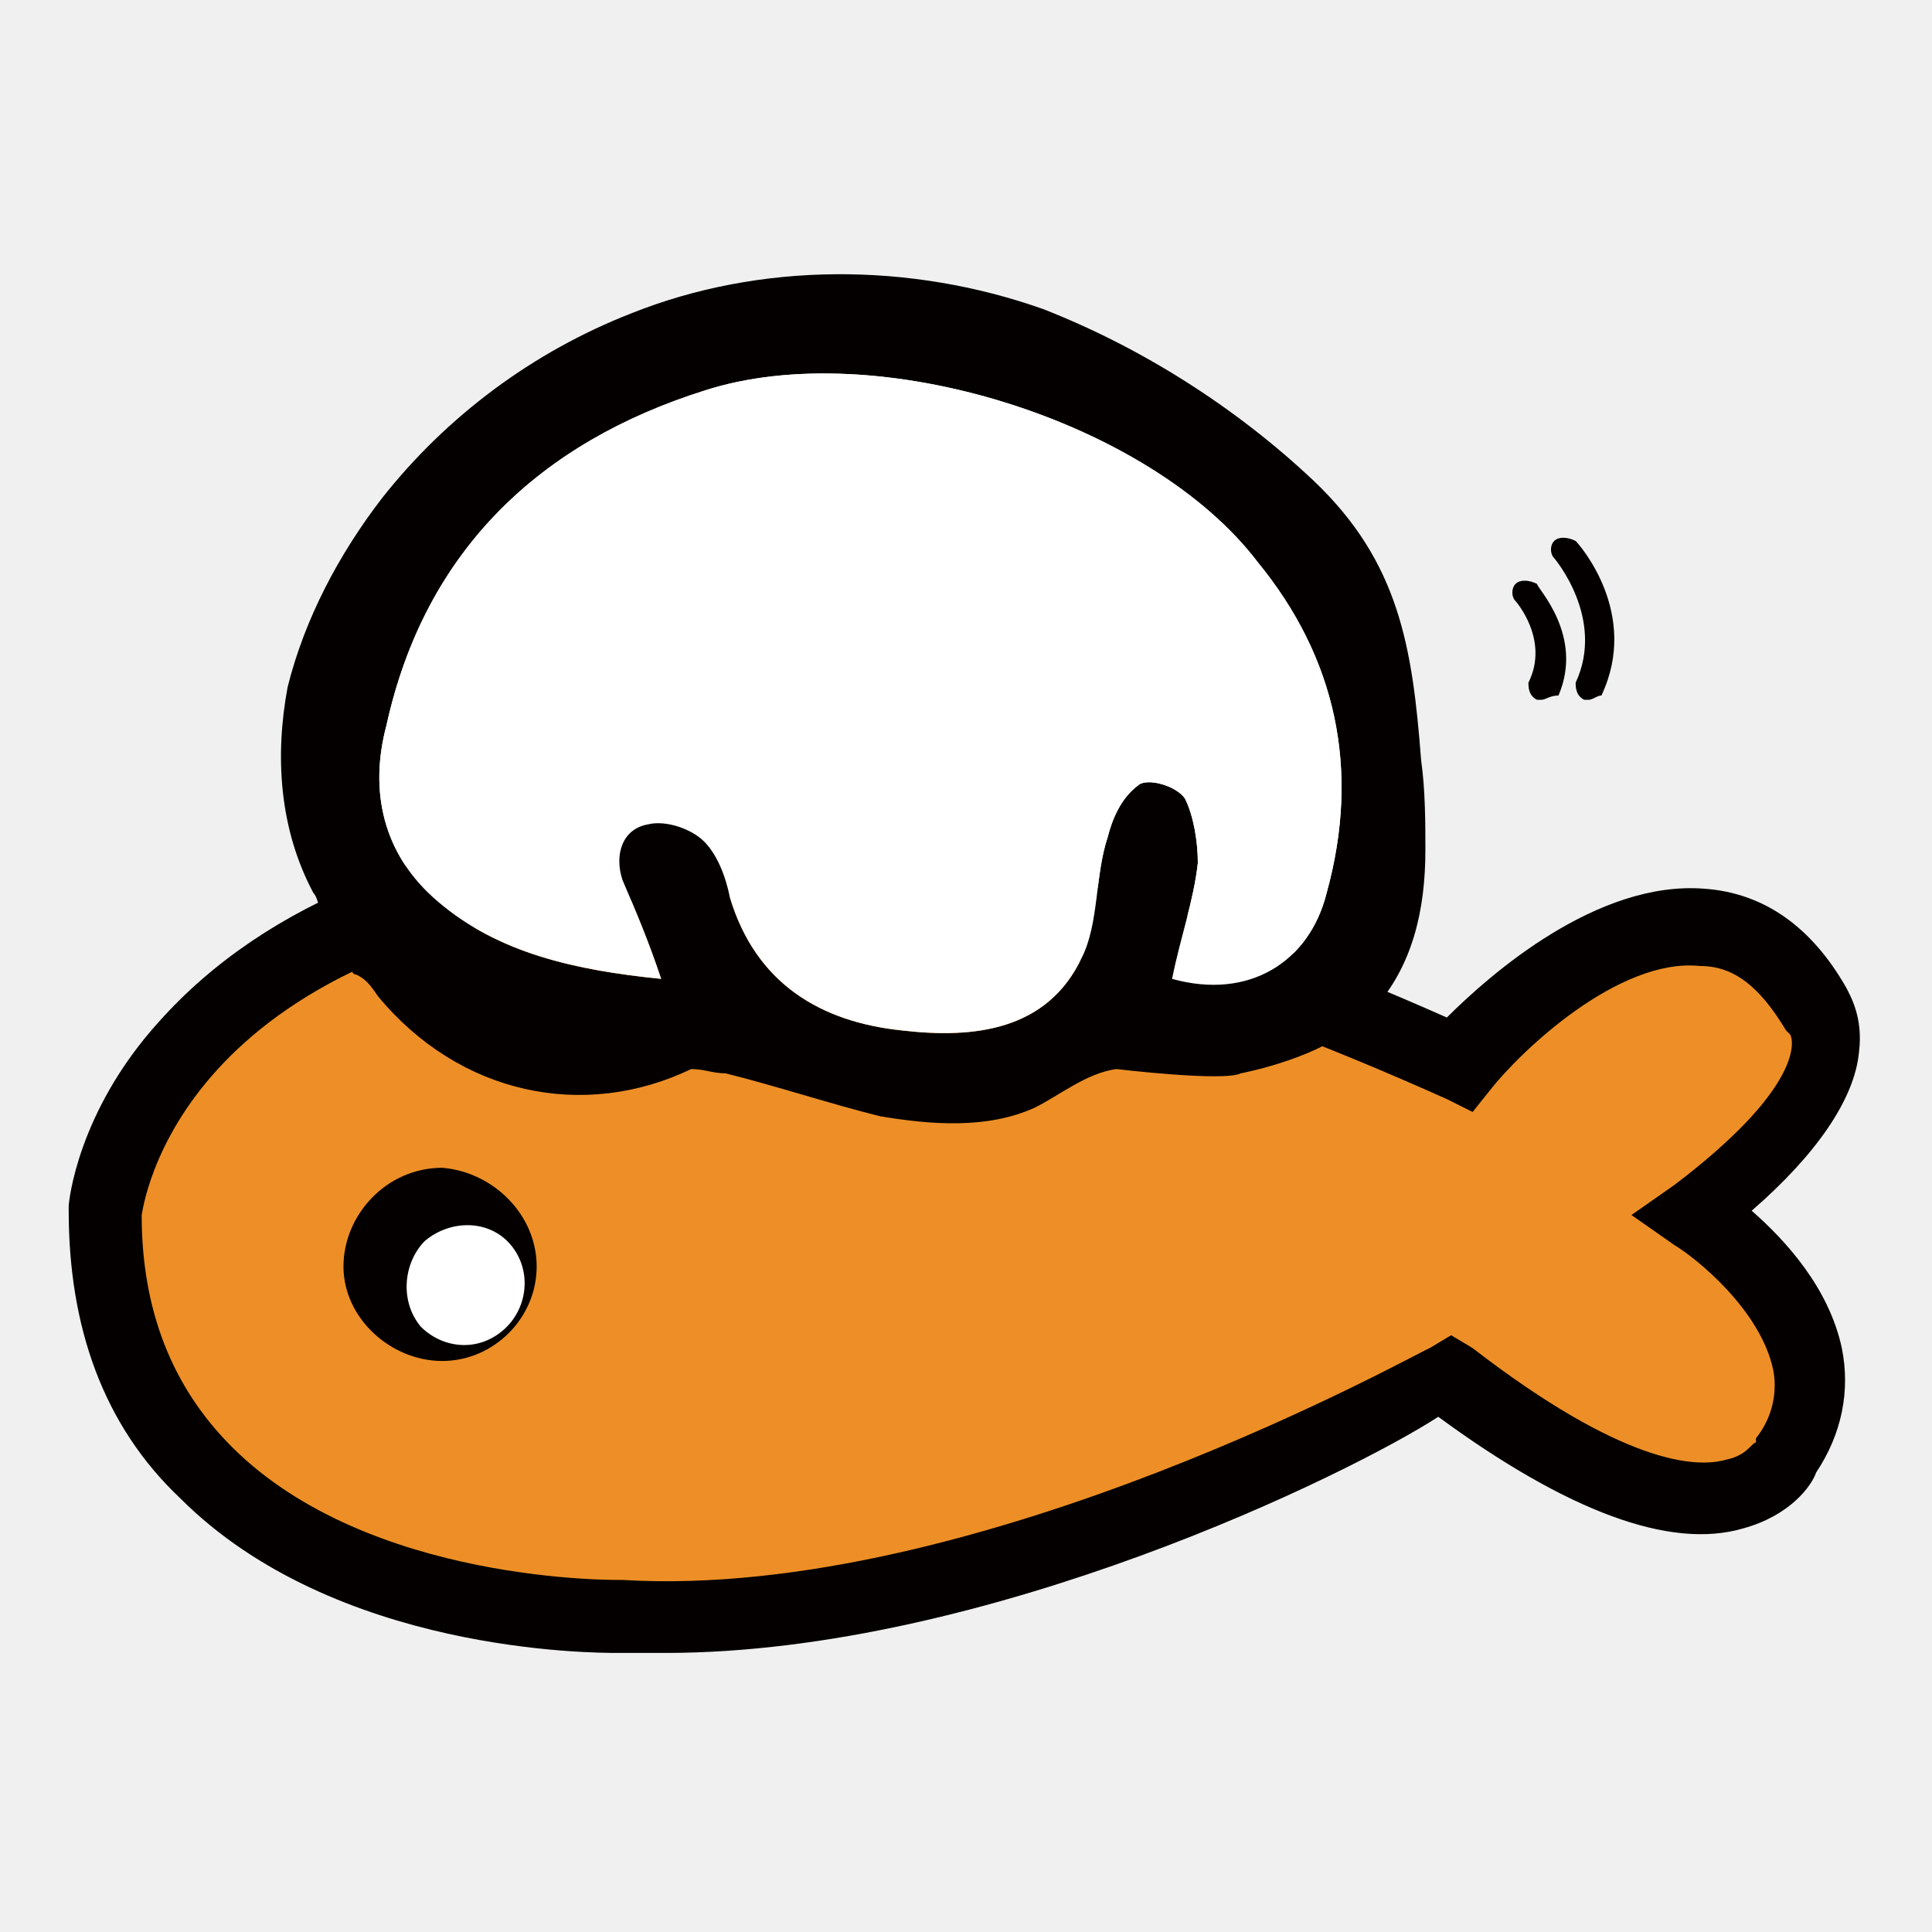
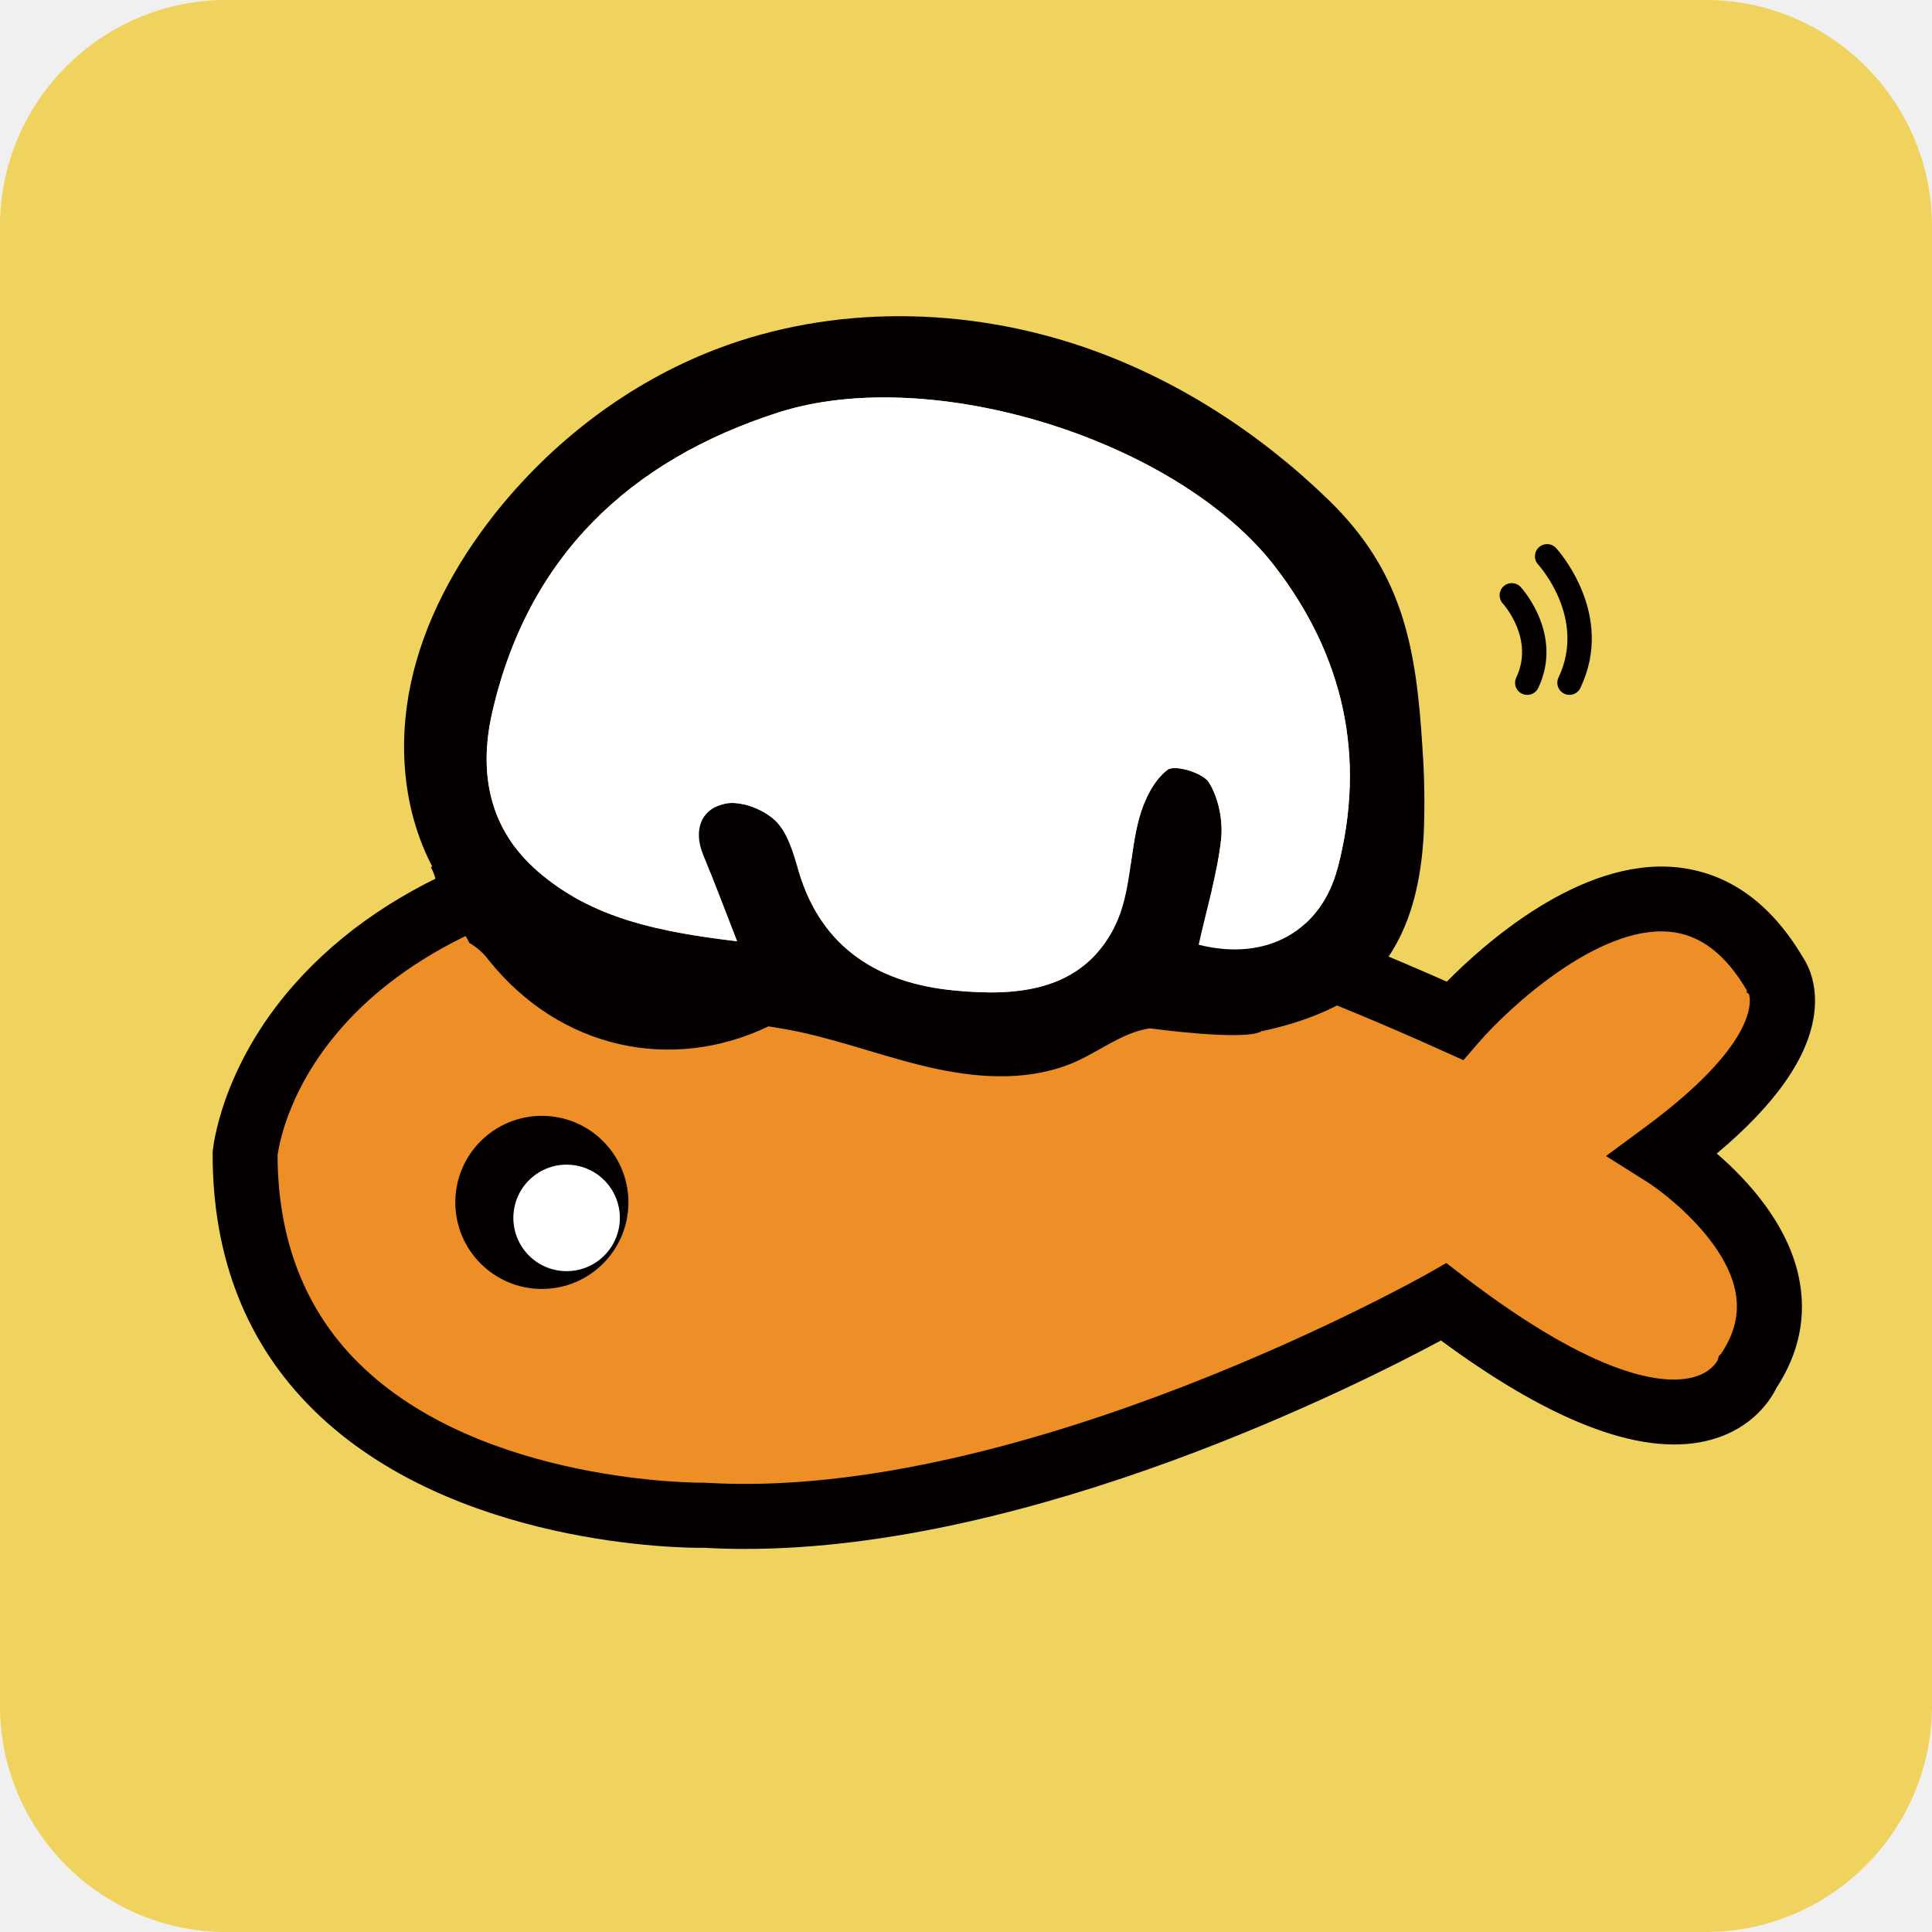
- <svg xmlns="http://www.w3.org/2000/svg" x="0px" y="0px" viewBox="0 0 45 45" width="45" height="45" fill="none">
-   <path fill="#ED8F26" d="M39.4,28.3c4.2-3.1,2.9-4.7,2.9-4.7c-3-5-8.3,1.2-8.3,1.2C22,19.4,15.7,20,15.7,20  C3.2,20.7,2.5,28.3,2.5,28.3c0,9.6,12,9.4,12,9.4c8.6,0.5,19.2-5.6,19.2-5.6c6.7,5.1,7.9,1.8,7.9,1.8C43.7,30.9,39.4,28.3,39.4,28.3  z" />
-   <path fill="#040000" d="M15.5,38.5c-0.4,0-0.7,0-1.1,0  c-0.6,0-6.6,0-10.2-3.6c-1.8-1.7-2.6-4-2.6-6.7v-0.1c0-0.1,0.2-2.2,2.1-4.3c2.5-2.8,6.5-4.4,11.9-4.7c0.5,0,6.6-0.5,18.1,4.6  c1-1,3.5-3.2,6-3c1.4,0.1,2.5,0.9,3.3,2.3c0.1,0.2,0.4,0.7,0.3,1.5c-0.1,1.1-1,2.4-2.5,3.7c0.8,0.7,1.8,1.8,2.1,3.2  c0.2,1,0,2-0.6,2.9c-0.1,0.3-0.6,1-1.7,1.3c-1.7,0.5-4.1-0.4-7.1-2.6C31.5,34.3,23,38.5,15.5,38.5z M14.5,36.8L14.5,36.8  c8.3,0.5,18.7-5.4,18.8-5.4l0.5-0.3l0.5,0.3c3.5,2.7,5.2,2.8,5.9,2.6c0.5-0.1,0.6-0.4,0.7-0.4l0-0.1l0,0c0.4-0.5,0.5-1.1,0.4-1.6  C41,30.5,39.5,29.3,39,29l-1-0.7l1-0.7c2.9-2.2,2.8-3.3,2.7-3.5L41.6,24l0,0c-0.6-1-1.2-1.5-2-1.5c-1.9-0.2-4.2,2-4.9,2.9l-0.4,0.5  l-0.6-0.3c-11.6-5.2-17.7-4.7-17.8-4.7l0,0C4.5,21.5,3.4,27.7,3.3,28.3c0,2.2,0.7,4,2.1,5.4C8.6,36.9,14.4,36.8,14.5,36.8L14.5,36.8  z" />
-   <path fill="#040000" d="M33.1,17.7c-0.2-2.6-0.5-4.6-2.5-6.5  c-1.8-1.7-4-3.1-6.3-4c-3.1-1.1-6.6-1.1-9.6,0.1c-2.3,0.9-4.3,2.4-5.8,4.3c-1,1.3-1.8,2.8-2.2,4.4c-0.3,1.6-0.2,3.3,0.6,4.8  c0,0,0,0,0,0c0.1,0.1,0.1,0.3,0.2,0.4c0,0,0,0,0,0.1c0.1,0.1,0.2,0.2,0.2,0.3c0.2,0.3,0.3,0.7,0.5,1c0,0,0,0.1,0.1,0.1  c0.2,0.1,0.3,0.2,0.5,0.5c1.9,2.3,4.8,2.9,7.3,1.7c0.3,0,0.5,0.1,0.8,0.1c1.2,0.3,2.4,0.7,3.6,1c1.2,0.2,2.5,0.3,3.6-0.2  c0.6-0.3,1.2-0.8,1.9-0.9c0,0,2.5,0.3,2.9,0.1c0,0,1.6-0.3,2.5-1c0,0,0,0,0.1,0l0,0c0.2-0.1,0.3-0.3,0.5-0.5c0.9-1,1.2-2.3,1.2-3.7  C33.2,19.2,33.2,18.4,33.1,17.7z M30.9,20.8c-0.4,1.6-1.8,2.5-3.6,2c0.2-1,0.5-1.8,0.6-2.7c0-0.5-0.1-1.1-0.3-1.5  c-0.2-0.3-0.9-0.5-1.1-0.3c-0.4,0.3-0.6,0.8-0.7,1.2c-0.3,0.9-0.2,2-0.6,2.8c-0.8,1.7-2.5,1.9-4.2,1.7c-1.9-0.2-3.4-1.1-4-3.1  c-0.1-0.5-0.3-1-0.6-1.3c-0.3-0.3-0.9-0.5-1.3-0.4c-0.6,0.1-0.8,0.7-0.6,1.3c0.3,0.7,0.6,1.4,0.9,2.3c-2-0.2-3.8-0.6-5.2-1.8  c-1.3-1.1-1.6-2.6-1.2-4.1c0.9-4.1,3.6-6.6,7.4-7.8c4-1.3,10.4,0.7,12.9,4C31.1,15.3,31.7,17.9,30.9,20.8z" />
-   <path fill="#FFFFFF" d="M30.9,20.8c-0.4,1.6-1.8,2.5-3.6,2  c0.2-1,0.5-1.8,0.6-2.7c0-0.5-0.1-1.1-0.3-1.5c-0.2-0.3-0.9-0.5-1.1-0.3c-0.4,0.3-0.6,0.8-0.7,1.2c-0.3,0.9-0.2,2-0.6,2.8  c-0.8,1.7-2.5,1.9-4.2,1.7c-1.9-0.2-3.4-1.1-4-3.1c-0.1-0.5-0.3-1-0.6-1.3c-0.3-0.3-0.9-0.5-1.3-0.4c-0.6,0.1-0.8,0.7-0.6,1.3  c0.3,0.7,0.6,1.4,0.9,2.3c-2-0.2-3.8-0.6-5.2-1.8c-1.3-1.1-1.6-2.6-1.2-4.1c0.9-4.1,3.6-6.6,7.4-7.8c4-1.3,10.4,0.7,12.9,4  C31.1,15.3,31.7,17.9,30.9,20.8z" />
-   <path fill="#040000" d="M12.5,29.5c0,1.2-1,2.2-2.2,2.2  c-1.2,0-2.3-1-2.3-2.2c0-1.2,1-2.3,2.3-2.3C11.5,27.3,12.5,28.3,12.5,29.5z" />
-   <path fill="#FFFFFF" d="M11.9,29c0.5,0.6,0.4,1.5-0.2,2  c-0.6,0.5-1.4,0.4-1.9-0.1c-0.5-0.6-0.4-1.5,0.1-2C10.5,28.4,11.4,28.4,11.9,29z" />
-   <path fill="#040000" d="M35.9,16.3c-0.1,0-0.1,0-0.1,0  c-0.2-0.1-0.2-0.3-0.2-0.4c0.5-1-0.3-1.9-0.3-1.9c-0.1-0.1-0.1-0.3,0-0.4c0.1-0.1,0.3-0.1,0.5,0c0,0.1,1.1,1.2,0.5,2.6  C36.1,16.2,36,16.3,35.9,16.3z" />
-   <path fill="#040000" d="M37,16.3c0,0-0.1,0-0.1,0  c-0.2-0.1-0.2-0.3-0.2-0.4c0.7-1.5-0.5-2.9-0.5-2.9c-0.1-0.1-0.1-0.3,0-0.4c0.1-0.1,0.3-0.1,0.5,0c0.1,0.1,1.5,1.7,0.6,3.6  C37.2,16.2,37.1,16.3,37,16.3z" />
+ <svg xmlns="http://www.w3.org/2000/svg" viewBox="0 0 795.67 795.67">
+   <defs>
+     <clipPath id="a" transform="translate(-169.09 -169.09)">
+       <rect width="1133.86" height="1133.86" style="fill:none" />
+     </clipPath>
+   </defs>
+   <g style="clip-path:url(#a)">
+     <path d="M871.42,964.77h-609a93.35,93.35,0,0,1-93.35-93.35v-609a93.35,93.35,0,0,1,93.35-93.35h609a93.35,93.35,0,0,1,93.35,93.35v609a93.35,93.35,0,0,1-93.35,93.35" transform="translate(-169.09 -169.09)" style="fill:#f0d35e" />
+     <path d="M854.23,644.34c66.42-48.9,46-73.86,46-73.86-46.8-79.89-132.09,19-132.09,19C578,503.59,479.86,513.57,479.86,513.57,280.59,525.52,270,644.34,270,644.34c0,151.78,189.44,148.8,189.44,148.8,135.86,8,304.18-87.86,304.18-87.86C869.33,786.13,889,734.21,889,734.21c32.47-47.94-34.72-89.87-34.72-89.87" transform="translate(-169.09 -169.09)" style="fill:#ed8f26" />
+     <path d="M476,807c-5.65,0-11.27-.15-16.85-.47-8.73.17-103.86-.58-160.88-56.7-27.61-27.18-41.61-62.66-41.61-105.47l.05-1.18c.12-1.39,3.38-34.47,33.48-68.57,39-44.13,102.43-69.14,188.63-74.35,7.35-.66,103.94-7.55,286.12,73.11,15.54-15.75,54.81-50.73,94.1-47.15,21.42,2,39.08,14.42,52.47,37,2.1,3.09,6.28,11,4.74,23.24-2.26,17.91-15.74,37.27-40.13,57.7,12.51,10.78,29.08,28.68,33.76,50.76,3.38,15.93.27,31.34-9.22,45.82-2.27,4.65-9.48,16.32-26.47,21.17-27,7.68-64.5-6-111.66-40.76C728.94,739.23,595.13,807,476,807m-16.24-27.22.5,0c130.27,7.62,295.13-85.2,296.78-86.14l7.7-4.38,7,5.38c55.9,42.77,83,44.54,94.24,41.76,7.26-1.79,9.91-6,10.48-7.13l.53-1.76.85-.82c5.83-8.61,7.75-17.17,5.86-26.18-4.33-20.62-27.89-39.38-36.61-44.87l-16.6-10.45,15.77-11.64c46.33-34.11,44-52,43.14-55l-1.2-1,.48-.26C879.79,562,869.3,554,856.65,552.82,827,550.09,790,584.64,778.3,598.18l-6.52,7.53-9.09-4.09C579,518.71,482.13,526.78,481.17,526.87l-.51,0c-179.41,10.76-196.1,109-197.26,118.16.16,35,11.44,63.79,33.55,85.59,50.47,49.79,141.4,49.19,142.33,49.1Z" transform="translate(-169.09 -169.09)" style="fill:#040000" />
+     <path d="M754.89,476.74c-2.61-41.78-8.19-72.29-38.9-102-28.48-27.54-62.5-49.57-100-62.53-49-16.88-103.91-17.78-152.24.8-35.86,13.8-67.45,38-91.24,68.15-16,20.39-28.74,43.82-34.19,69.19S335.1,503,347.1,525.94l-.54.3a21.65,21.65,0,0,1,2.34,7c.27.47.5.9.77,1.3,1.14,1.74,2.34,3.41,3.34,5.21,2.87,5.21,5.35,10.63,8.39,15.77.33.64.67,1.24.94,1.87a26.1,26.1,0,0,1,8,7.09c29.38,36.77,75.43,46.39,115.24,27.31,4.24.67,8.49,1.37,12.7,2.27,19.05,4.11,37.4,11.16,56.48,15.24s39.64,4.95,57.42-3c10.19-4.58,19.35-12,30.38-13.7,0,0,39.57,5.41,46.09,1.17,0,0,24.4-4.51,39.14-15.67.4-.13.77-.27,1.14-.37l-.5-.13A31.1,31.1,0,0,0,735.6,570c13.9-15.74,18.72-36.36,19.85-57.72a313.59,313.59,0,0,0-.57-35.49M720,526.44c-6.75,25.94-29.11,38.84-57.25,31.72,3.34-15.11,7.62-29,9.23-43.28.87-7.72-1-17.11-5-23.56-2.57-4-14.07-7.45-17.08-5.18-5.68,4.31-9.62,12.5-11.63,19.79-4,14.61-3.41,31.12-9.89,44.32C615,577.47,588,579.55,562.07,577,531.49,574.1,507.49,560,498,527.87c-2.17-7.35-4.51-15.88-9.66-20.82-4.91-4.65-14.27-8.32-20.52-7-9.79,2-13.4,10.66-9.16,21,4.51,11,8.69,22.06,14,35.7-32-3.84-59.56-9.36-81.85-28.54C370.76,511,366.11,487.87,371.7,463c14.54-64.61,56.72-104.35,117.81-124,63.37-20.39,164.64,11.46,204.68,63.44,28.28,36.73,37.67,78.54,25.84,124" transform="translate(-169.09 -169.09)" style="fill:#040000" />
+     <path d="M720,526.44c-6.75,25.94-29.11,38.84-57.25,31.72,3.34-15.11,7.62-29,9.23-43.28.87-7.72-1-17.11-5-23.56-2.57-4-14.07-7.45-17.08-5.18-5.68,4.31-9.62,12.5-11.63,19.79-4,14.61-3.41,31.12-9.89,44.32C615,577.47,588,579.55,562.07,577,531.49,574.1,507.49,560,498,527.87c-2.17-7.35-4.51-15.88-9.66-20.82-4.91-4.65-14.27-8.32-20.52-7-9.79,2-13.4,10.66-9.16,21,4.51,11,8.69,22.06,14,35.7-32-3.84-59.56-9.36-81.85-28.54C370.76,511,366.11,487.87,371.7,463c14.54-64.61,56.72-104.35,117.81-124,63.37-20.39,164.64,11.46,204.68,63.44,28.28,36.73,37.67,78.54,25.84,124" transform="translate(-169.09 -169.09)" style="fill:#fff" />
+     <path d="M427.9,664.28a35.65,35.65,0,1,1-35.65-35.65,35.65,35.65,0,0,1,35.65,35.65" transform="translate(-169.09 -169.09)" style="fill:#040000" />
+     <path d="M419.06,656.36a21.93,21.93,0,1,1-30.94-2.3,21.93,21.93,0,0,1,30.94,2.3" transform="translate(-169.09 -169.09)" style="fill:#fff" />
+     <path d="M798.07,455.28a5,5,0,0,1-4.52-7.17c7.49-15.72-5-29.88-5.56-30.48a5,5,0,0,1,7.41-6.75c.72.79,17.62,19.67,7.2,41.54a5,5,0,0,1-4.53,2.86" transform="translate(-169.09 -169.09)" style="fill:#040000" />
+     <path d="M815.47,455.27a5,5,0,0,1-4.52-7.17c11.49-24.13-7.59-45.64-8.41-46.54a5,5,0,0,1,7.41-6.75c1,1.1,24.47,27.31,10,57.61a5,5,0,0,1-4.53,2.86" transform="translate(-169.09 -169.09)" style="fill:#040000" />
+   </g>
</svg>
